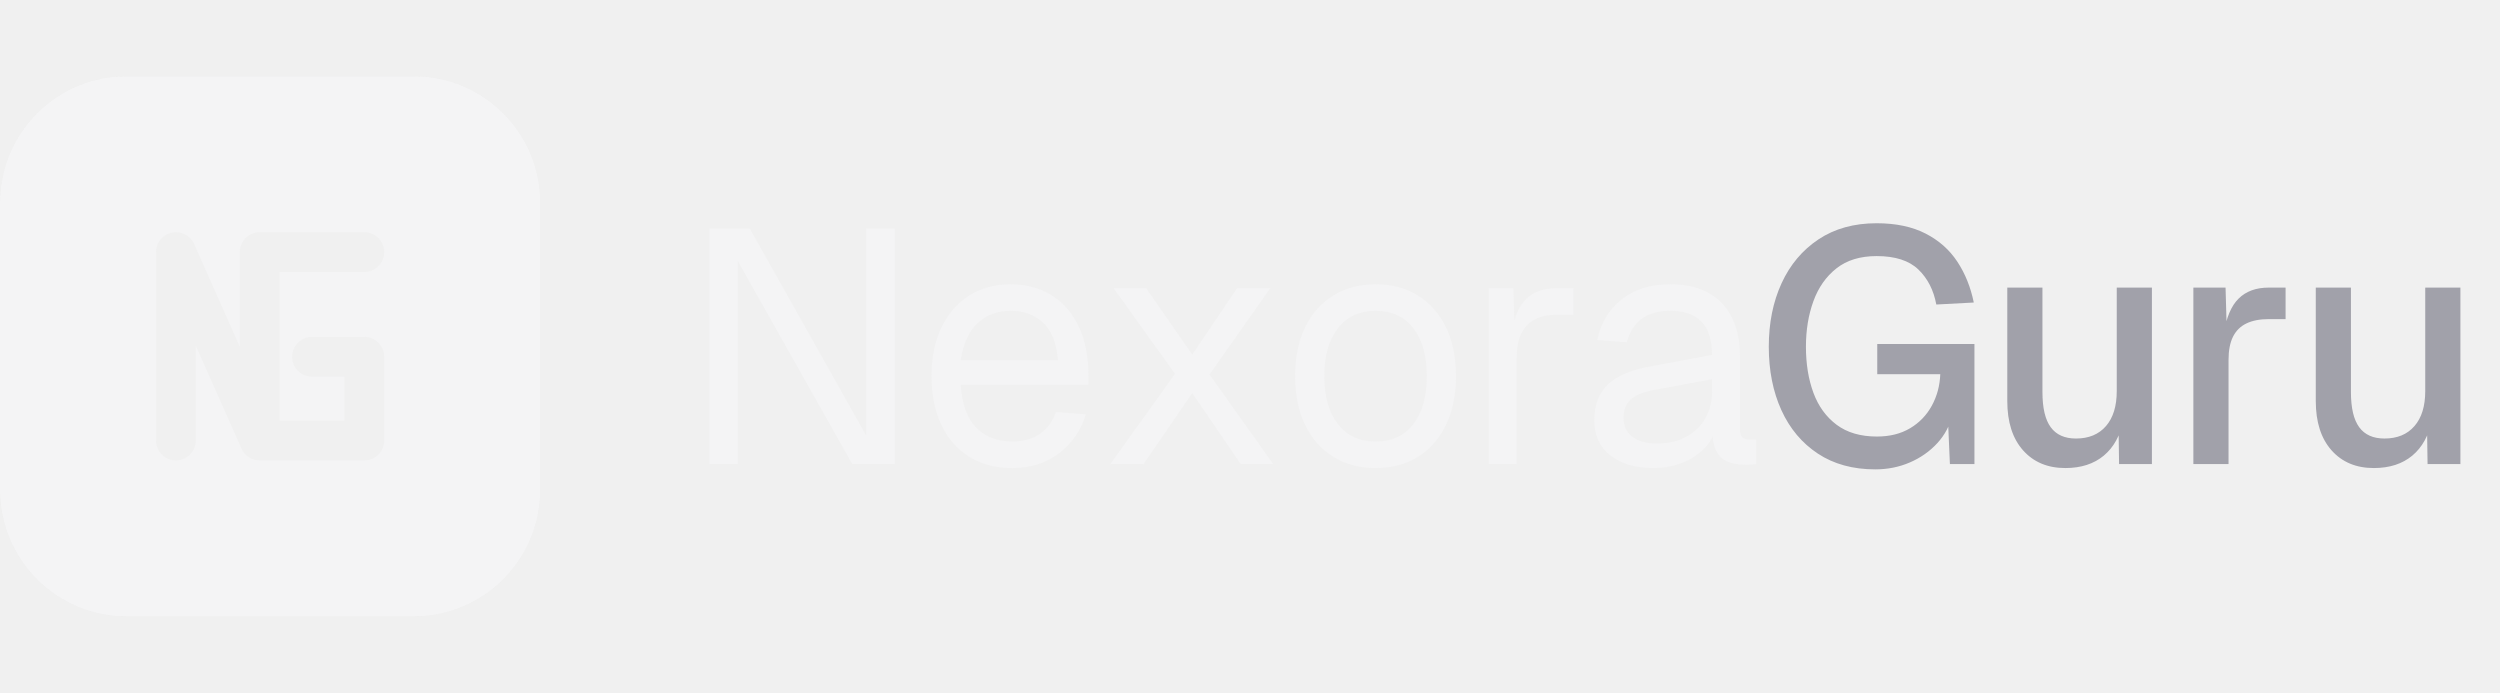
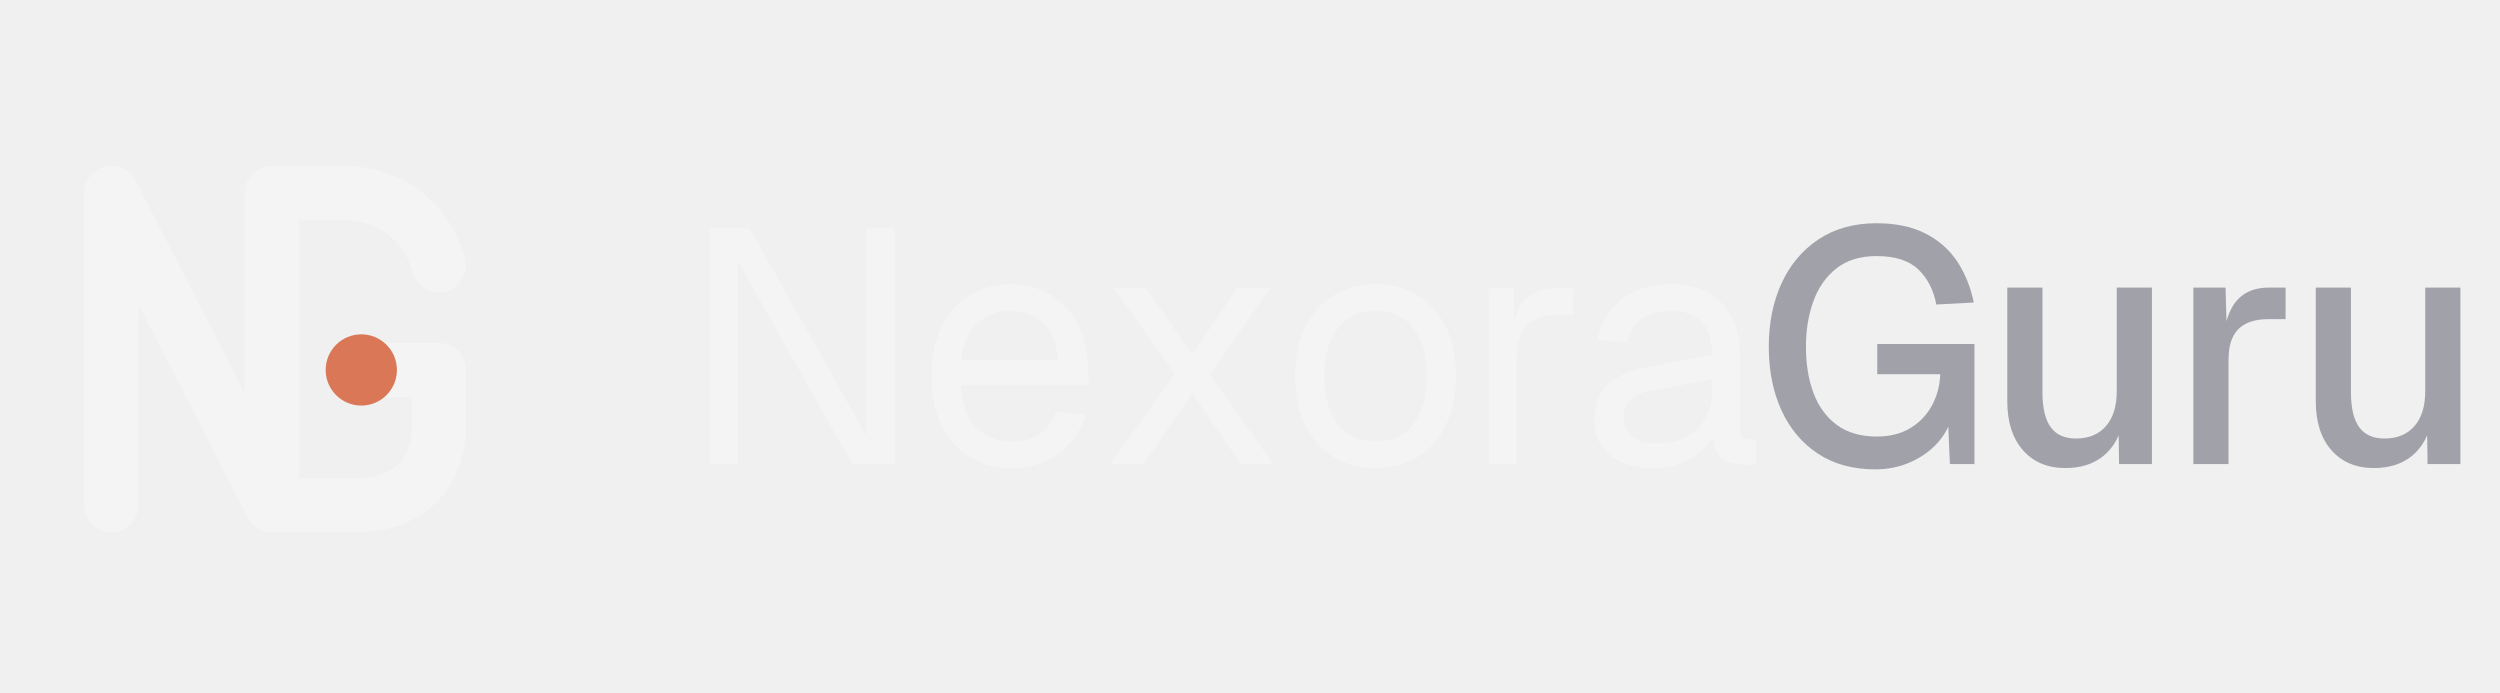
<svg xmlns="http://www.w3.org/2000/svg" viewBox="0 0 462 128" width="462" height="128">
  <svg x="0" y="14.08" width="99.84" height="99.84" viewBox="0 0 32 32" aria-hidden="true" focusable="false">
-     <defs>
-       <mask id="ldarkm" maskUnits="userSpaceOnUse" x="0" y="0" width="32" height="32">
-         <rect width="32" height="32" rx="7.5" fill="#fff" />
-         <path d="M7 25V7L15 25V7H25M15 25H25V17H20" transform="translate(16 16) scale(0.62) translate(-16 -16)" fill="none" stroke="#000" stroke-width="3.8" stroke-linecap="round" stroke-linejoin="round" />
-       </mask>
-     </defs>
-     <rect width="32" height="32" rx="7.5" fill="#f4f4f5" mask="url(#ldarkm)" />
+     <path d="M6.6 25.4V6.9L16.1 25.4" fill="none" stroke="#f4f4f5" stroke-width="3.2" stroke-linecap="round" stroke-linejoin="round" />
+     <path d="M26 11.2C25.2 8.4 22.9 6.9 20.2 6.9H16.1V25.4H21.2C24.2 25.4 26 23.5 26 20.7V17.4H21.4" fill="none" stroke="#f4f4f5" stroke-width="3.2" stroke-linecap="round" stroke-linejoin="round" />
+     <circle cx="21.4" cy="17.4" r="2.11" fill="#D97757" />
  </svg>
  <g transform="translate(125.44 85.76) scale(0.0613)">
    <path fill="#f4f4f5" d="M92 0V-710H214L565 -86V-710H651V0H523L178 -612V0ZM1005.0 12Q930.0 12 875.5 -22.0Q821.0 -56 791.5 -118.5Q762.0 -181 762.0 -265Q762.0 -349 791.5 -411.0Q821.0 -473 874.5 -507.5Q928.0 -542 1001.0 -542Q1070.0 -542 1123.0 -509.5Q1176.0 -477 1205.5 -415.0Q1235.0 -353 1235.0 -264V-239H850.0Q855.0 -154 895.5 -111.0Q936.0 -68 1005.0 -68Q1057.0 -68 1090.5 -92.5Q1124.0 -117 1137.0 -157L1227.0 -150Q1206.0 -79 1147.5 -33.5Q1089.0 12 1005.0 12ZM850.0 -313H1143.0Q1137.0 -390 1098.5 -426.0Q1060.0 -462 1001.0 -462Q940.0 -462 900.5 -424.5Q861.0 -387 850.0 -313ZM1301.0 0 1496.0 -272 1311.0 -530H1409.0L1548.0 -330L1683.0 -530H1783.0L1600.0 -270L1792.0 0H1694.0L1548.0 -214L1401.0 0ZM2101.0 12Q2028.0 12 1973.0 -22.0Q1918.0 -56 1888.0 -118.5Q1858.0 -181 1858.0 -265Q1858.0 -350 1888.0 -412.0Q1918.0 -474 1973.0 -508.0Q2028.0 -542 2101.0 -542Q2174.0 -542 2228.5 -508.0Q2283.0 -474 2313.0 -412.0Q2343.0 -350 2343.0 -265Q2343.0 -181 2313.0 -118.5Q2283.0 -56 2228.5 -22.0Q2174.0 12 2101.0 12ZM2101.0 -68Q2174.0 -68 2214.5 -120.5Q2255.0 -173 2255.0 -265Q2255.0 -357 2214.5 -409.5Q2174.0 -462 2101.0 -462Q2028.0 -462 1987.0 -409.5Q1946.0 -357 1946.0 -265Q1946.0 -173 1987.0 -120.5Q2028.0 -68 2101.0 -68ZM2442.0 0V-530H2516.0L2520.0 -396L2512.0 -399Q2522.0 -467 2555.5 -498.5Q2589.0 -530 2645.0 -530H2697.0V-450H2646.0Q2606.0 -450 2579.5 -435.5Q2553.0 -421 2539.5 -392.5Q2526.0 -364 2526.0 -320V0ZM2939.0 12Q2857.0 12 2808.5 -26.0Q2760.0 -64 2760.0 -132Q2760.0 -200 2800.0 -239.0Q2840.0 -278 2927.0 -294L3115.0 -329Q3115.0 -396 3083.5 -429.0Q3052.0 -462 2989.0 -462Q2934.0 -462 2902.0 -437.5Q2870.0 -413 2858.0 -367L2769.0 -374Q2784.0 -449 2841.5 -495.5Q2899.0 -542 2989.0 -542Q3091.0 -542 3145.0 -484.5Q3199.0 -427 3199.0 -326V-107Q3199.0 -89 3205.5 -81.5Q3212.0 -74 3227.0 -74H3248.0V0Q3244.0 1 3235.0 1.5Q3226.0 2 3216.0 2Q3180.0 2 3157.5 -9.5Q3135.0 -21 3125.0 -45.5Q3115.0 -70 3115.0 -110L3125.0 -108Q3118.0 -74 3091.0 -46.5Q3064.0 -19 3024.0 -3.5Q2984.0 12 2939.0 12ZM2947.0 -62Q3000.0 -62 3037.5 -82.5Q3075.0 -103 3095.0 -138.5Q3115.0 -174 3115.0 -218V-256L2943.0 -224Q2889.0 -214 2868.5 -193.5Q2848.0 -173 2848.0 -140Q2848.0 -103 2874.5 -82.5Q2901.0 -62 2947.0 -62Z" />
    <path fill="#a1a1aa" d="M3607.0 16Q3506.0 16 3434.0 -31.5Q3362.0 -79 3324.0 -162.5Q3286.0 -246 3286.0 -354Q3286.0 -461 3324.5 -545.0Q3363.0 -629 3436.0 -677.5Q3509.0 -726 3611.0 -726Q3698.0 -726 3758.5 -695.0Q3819.0 -664 3854.5 -610.0Q3890.0 -556 3904.0 -487L3791.0 -481Q3779.0 -546 3737.0 -586.5Q3695.0 -627 3611.0 -627Q3537.0 -627 3490.0 -590.0Q3443.0 -553 3420.5 -491.0Q3398.0 -429 3398.0 -354Q3398.0 -276 3420.5 -215.0Q3443.0 -154 3490.5 -118.5Q3538.0 -83 3612.0 -83Q3670.0 -83 3712.0 -108.0Q3754.0 -133 3777.5 -176.0Q3801.0 -219 3803.0 -271H3613.0V-362H3906.0V0H3832.0L3825.0 -160L3839.0 -148Q3828.0 -100 3794.0 -63.0Q3760.0 -26 3711.5 -5.0Q3663.0 16 3607.0 16ZM4180.0 12Q4100.0 12 4052.5 -41.5Q4005.0 -95 4005.0 -190V-532H4111.0V-217Q4111.0 -145 4136.0 -111.0Q4161.0 -77 4212.0 -77Q4270.0 -77 4302.5 -114.5Q4335.0 -152 4335.0 -220V-532H4441.0V0H4342.0L4340.0 -139L4355.0 -133Q4341.0 -63 4296.0 -25.5Q4251.0 12 4180.0 12ZM4566.0 0V-532H4663.0L4667.0 -391L4658.0 -394Q4669.0 -466 4702.5 -499.0Q4736.0 -532 4793.0 -532H4844.0V-437H4793.0Q4753.0 -437 4726.0 -424.0Q4699.0 -411 4685.5 -384.0Q4672.0 -357 4672.0 -314V0ZM5110.0 12Q5030.0 12 4982.5 -41.5Q4935.0 -95 4935.0 -190V-532H5041.0V-217Q5041.0 -145 5066.0 -111.0Q5091.0 -77 5142.0 -77Q5200.0 -77 5232.5 -114.5Q5265.0 -152 5265.0 -220V-532H5371.0V0H5272.0L5270.0 -139L5285.0 -133Q5271.0 -63 5226.0 -25.5Q5181.0 12 5110.0 12Z" />
  </g>
</svg>
